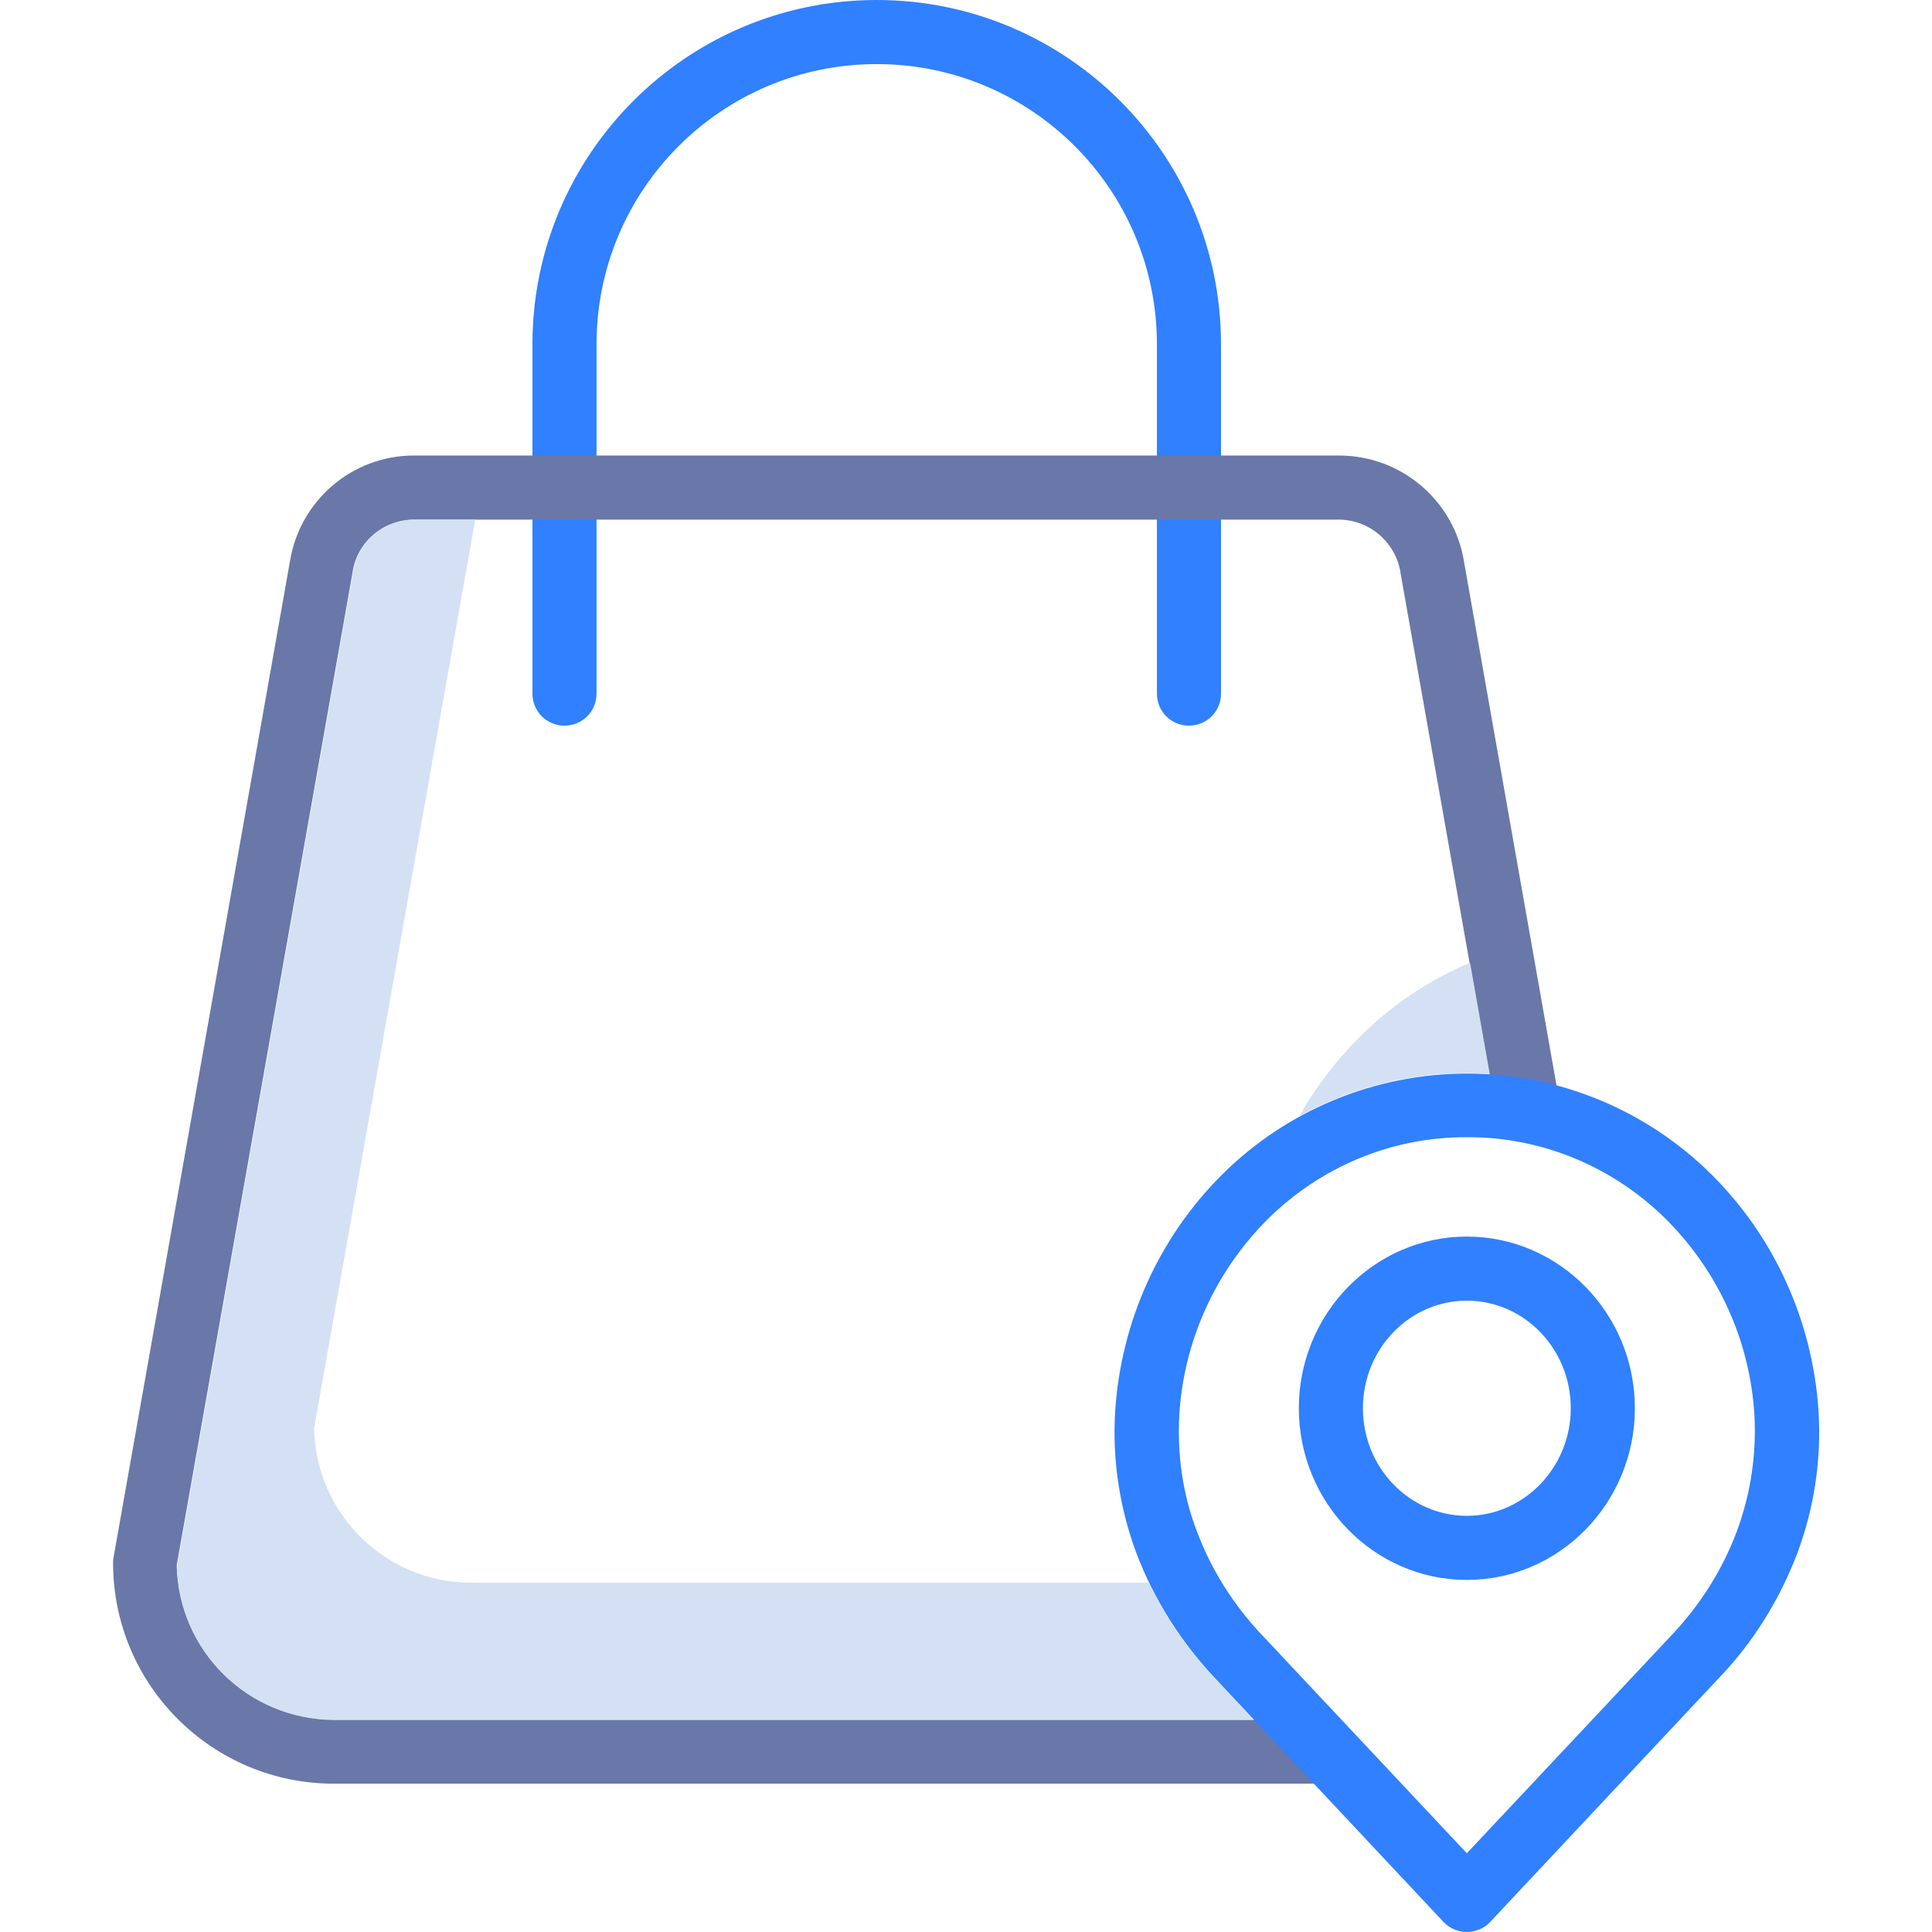
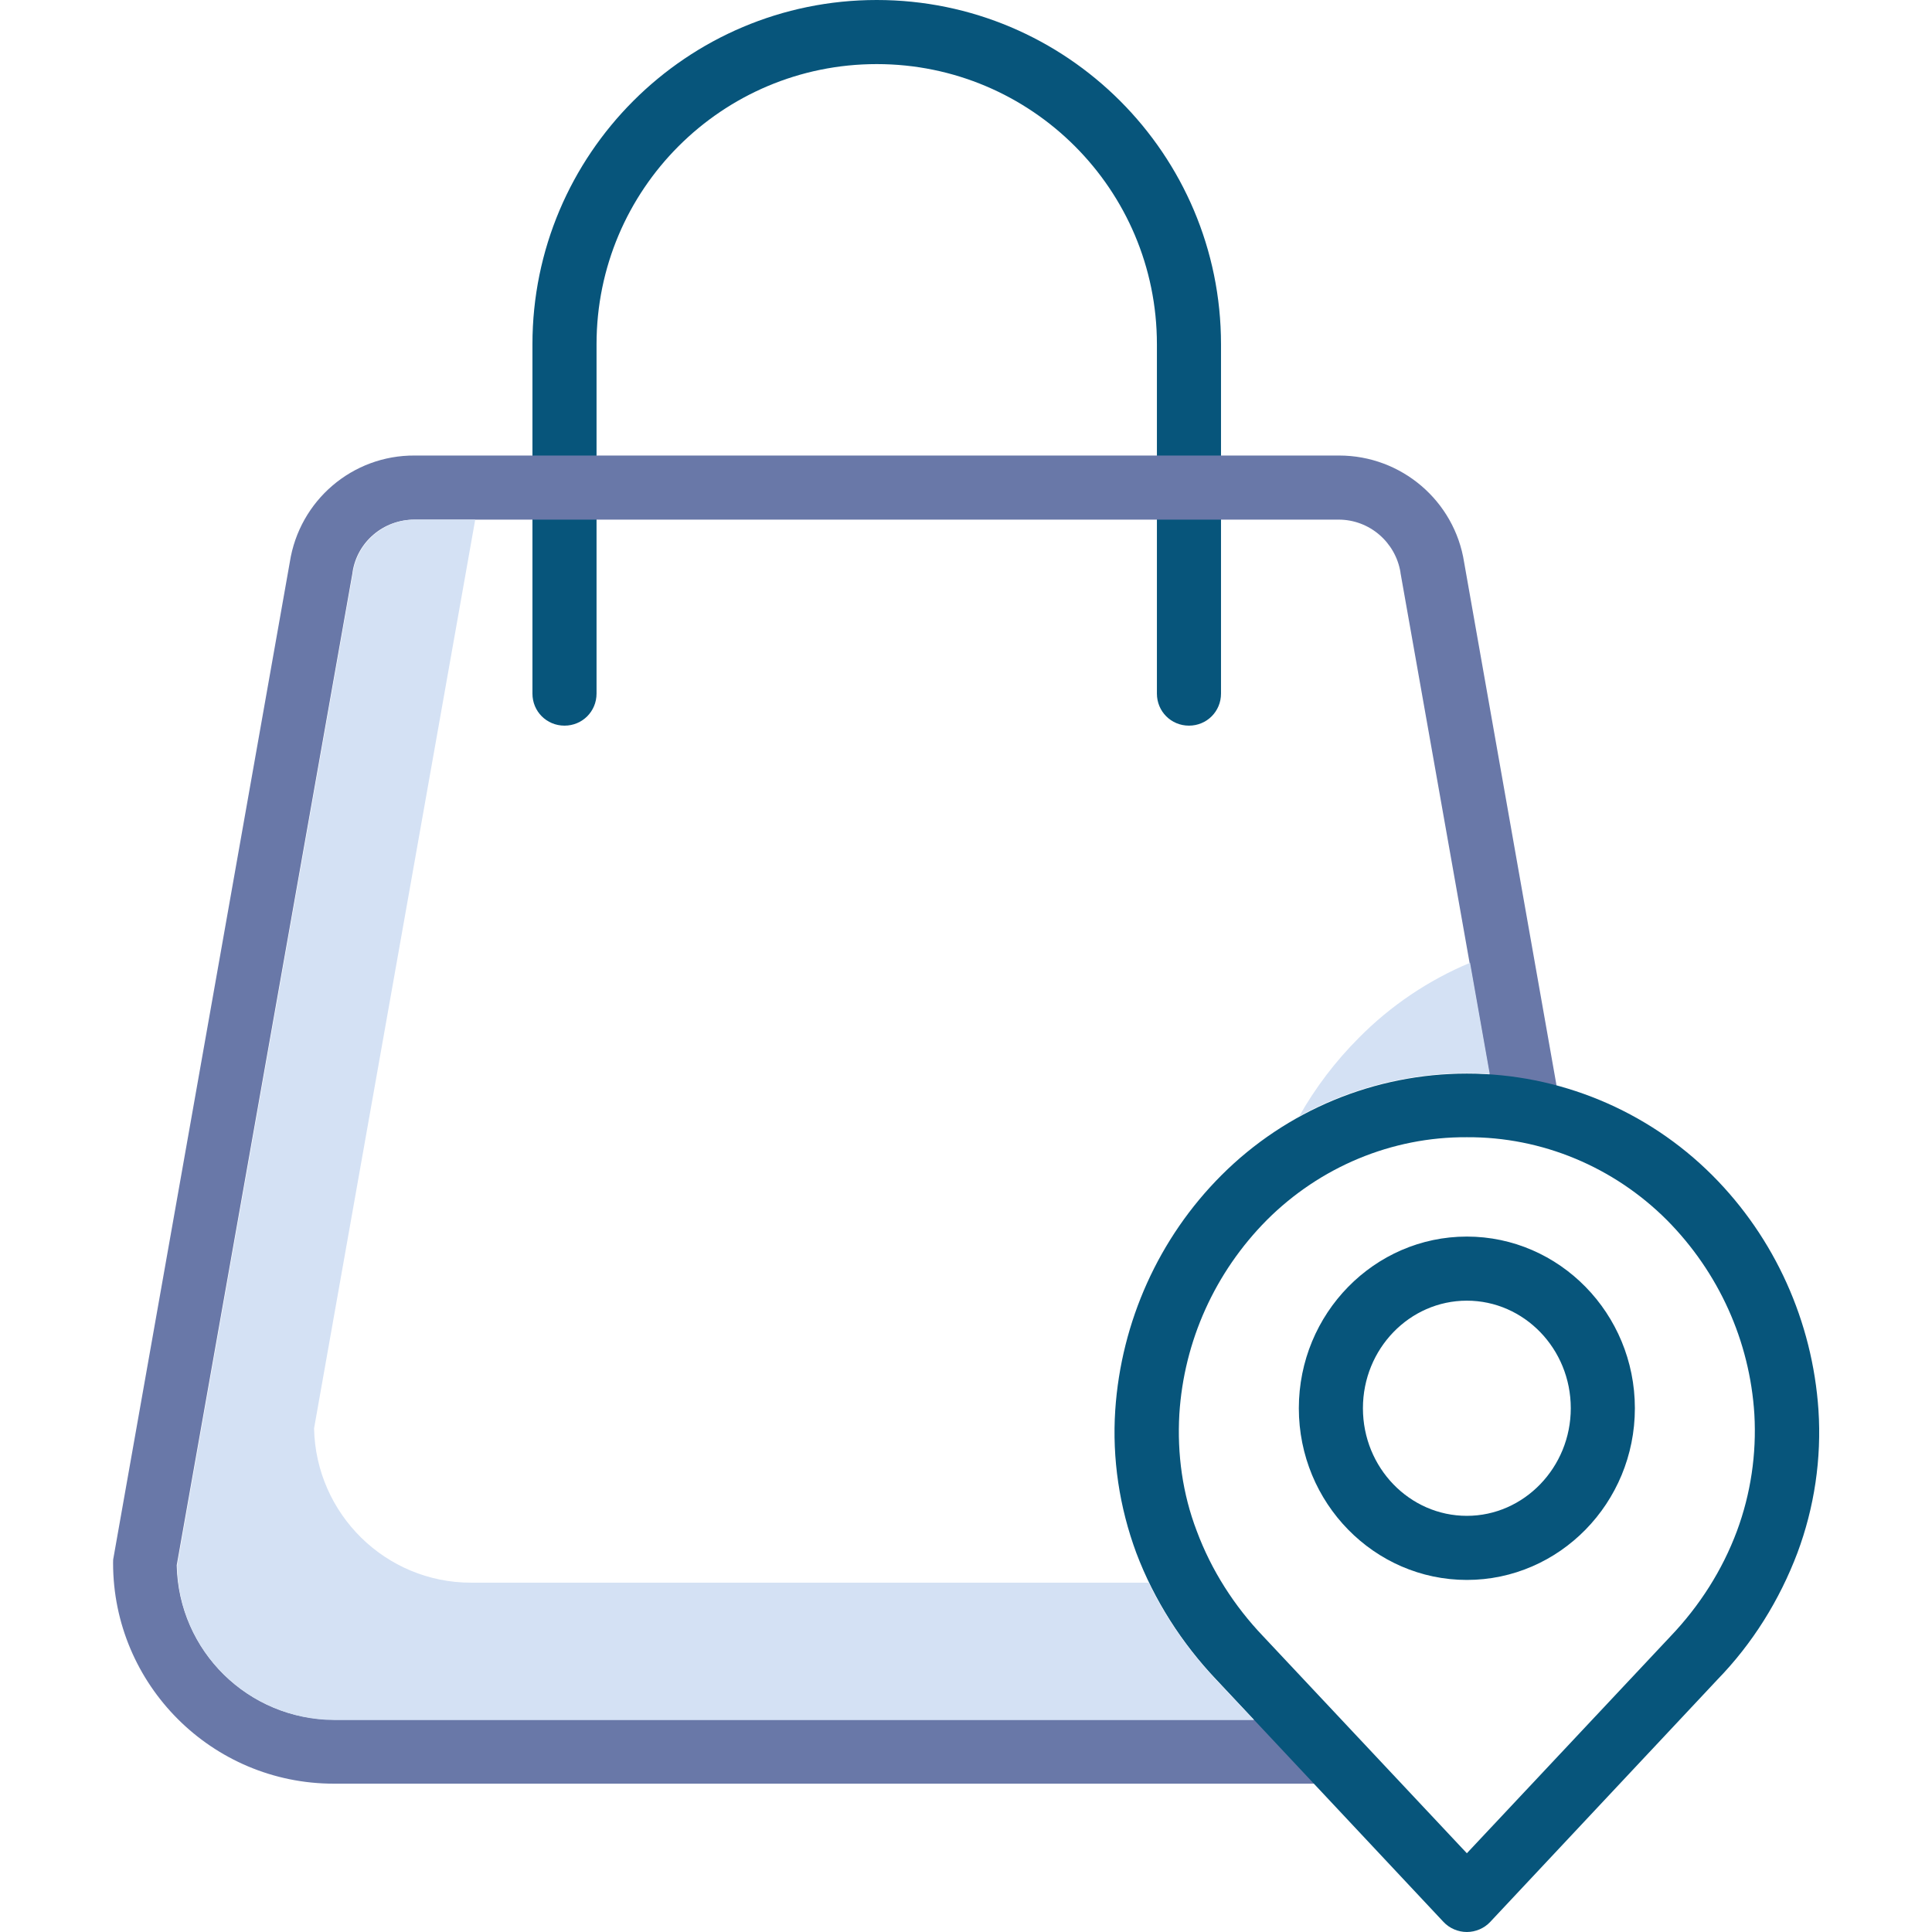
<svg xmlns="http://www.w3.org/2000/svg" version="1.1" id="Calque_1" x="0px" y="0px" viewBox="-94 186 422 422" style="enable-background:new -94 186 422 422;" xml:space="preserve">
  <style type="text/css">
- 	.st0{fill:#3080ff;}
+ 	.st0{fill:#07557b;}
	.st1{fill:#6978A8;}
	.st2{fill:#D4E1F4;}
</style>
  <g>
    <path class="st0" d="M165.7,344.5c-3.9,0-7-3.1-7-7v-76.3c0-33.8-27.4-61.2-61.2-61.2s-61.2,27.4-61.2,61.2v76.3c0,3.9-3.1,7-7,7   s-7-3.1-7-7v-76.3c0-41.5,33.7-75.2,75.2-75.2s75.2,33.7,75.2,75.2v76.3C172.7,341.4,169.6,344.5,165.7,344.5z" />
    <path class="st1" d="M225.8,308.8c-2.1-13.4-13.7-23.3-27.3-23.3H-3.4c-13.6-0.1-25.2,9.8-27.3,23.3l-38.5,217.4   c-0.1,0.4-0.1,0.8-0.1,1.2c0,26.6,21.6,48.2,48.2,48.2h216.2c3.9,0,7-3.1,7-7c0-3.9-3.1-7-7-7H-21.1c-18.7,0-33.9-15-34.3-33.7   l38.4-216.8c0,0,0-0.1,0-0.1c1-6.6,6.7-11.5,13.5-11.5h201.9c6.7,0,12.4,4.9,13.5,11.5c0,0,0,0.1,0,0.1l20.8,117.4   c0.7,3.8,4.3,6.3,8.1,5.6c3.8-0.7,6.3-4.3,5.7-8.1L225.8,308.8z" />
    <path class="st0" d="M226.4,608c-1.9,0-3.8-0.8-5.1-2.2l-49.6-52.9c-7.6-8-13.6-17.4-17.5-27.7c-3.7-10-5.3-20.6-4.6-31.2   c1.3-19.3,9.5-37.6,23.2-51.3c14.2-14.2,33.5-22.2,53.6-22.2s39.4,8,53.6,22.2c13.7,13.7,21.9,32,23.2,51.3   c0.7,10.6-0.9,21.3-4.6,31.2c-3.9,10.3-9.8,19.8-17.5,27.7l-49.6,52.9C230.2,607.2,228.3,608,226.4,608z M226.4,434.4   c-16.4-0.1-32.1,6.5-43.7,18.1c-11.3,11.4-18.1,26.4-19.1,42.4c-0.5,8.7,0.7,17.4,3.8,25.5c3.2,8.6,8.2,16.4,14.5,23l44.5,47.4   l44.5-47.4c6.3-6.6,11.3-14.4,14.5-23c3-8.1,4.3-16.8,3.8-25.5c-1-16-7.8-31-19.1-42.4C258.5,440.9,242.8,434.3,226.4,434.4z    M226.4,531.1c-20.2,0-36.7-16.8-36.7-37.5s16.5-37.5,36.7-37.5s36.7,16.8,36.7,37.5S246.6,531.1,226.4,531.1z M226.4,470.1   c-12.5,0-22.7,10.5-22.7,23.5c0,13,10.2,23.5,22.7,23.5c12.5,0,22.7-10.6,22.7-23.5C249.1,480.6,238.9,470.1,226.4,470.1z" />
    <g>
      <path class="st2" d="M156.9,531.7H8.9c-18.7,0-33.9-15-34.3-33.7L9.8,299.5H-3.4c-6.7,0-12.5,4.9-13.5,11.5c0,0,0,0.1,0,0.1    L-55.3,528c0.3,18.7,15.6,33.6,34.3,33.7h200.9l-8.2-8.7C165.7,546.6,160.7,539.5,156.9,531.7z" />
      <path class="st2" d="M202.8,412.7c-5.1,5.1-9.5,10.9-13,17.1c11.2-6.2,23.8-9.4,36.6-9.4c1.7,0,3.3,0.1,5,0.2l-4.3-24.3    C218,400.1,209.7,405.7,202.8,412.7z" />
    </g>
  </g>
</svg>
